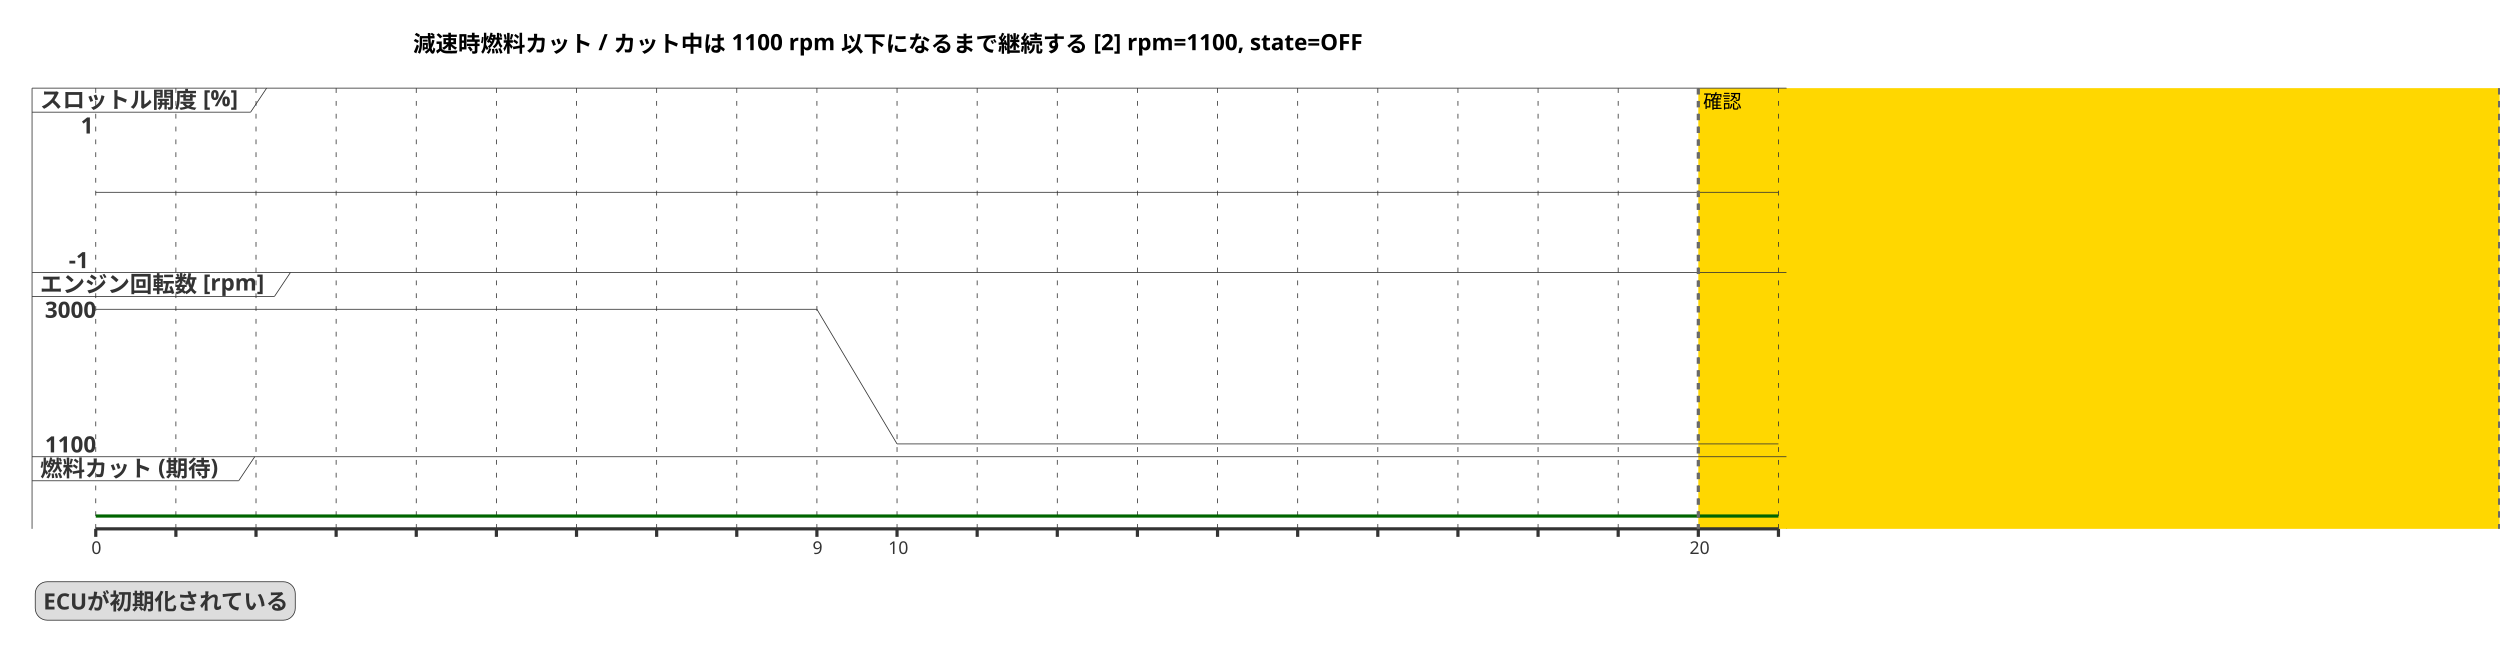
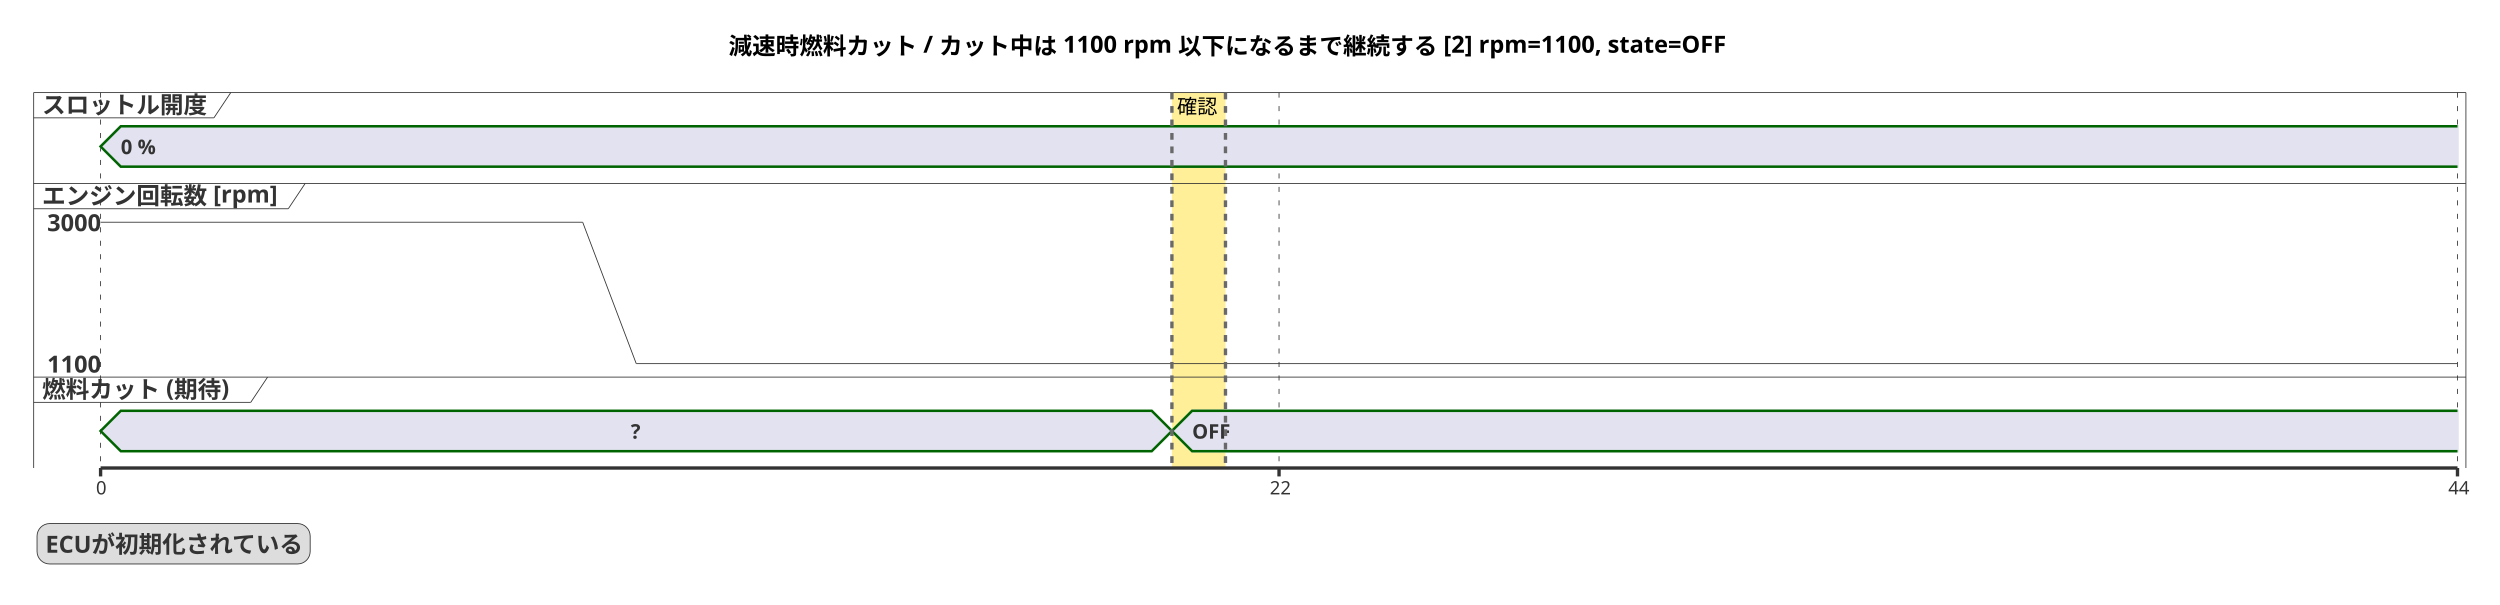
- <svg xmlns="http://www.w3.org/2000/svg" version="1.1" data-diagram-type="TIMING" style="width:1560px;height:411px;background:#FFFFFF;" width="1560px" height="411px" viewBox="0 0 1560 411" zoomAndPan="magnify" preserveAspectRatio="none" contentStyleType="text/css">
+ <svg xmlns="http://www.w3.org/2000/svg" version="1.1" data-diagram-type="TIMING" style="width:1485px;height:359px;background:#FFFFFF;" width="1485px" height="359px" viewBox="0 0 1485 359" zoomAndPan="magnify" preserveAspectRatio="none" contentStyleType="text/css">
  <defs />
  <g font-family="sans-serif" lengthAdjust="spacing">
    <g class="title" data-source-line="2">
-       <text x="257.781" y="32.318" fill="#000" font-size="14" textLength="618.188" font-weight="700" font-family="IPAGothic">減速時燃料カット / カット中は 1100 rpm 以下になるまで継続する [2] rpm=1100, state=OFF</text>
+       <text x="432.781" y="32.318" fill="#000" font-size="14" textLength="618.188" font-weight="700" font-family="IPAGothic">減速時燃料カット / カット中は 1100 rpm 以下になるまで継続する [2] rpm=1100, state=OFF</text>
    </g>
-     <line x1="20" y1="55" x2="20" y2="330" style="stroke:#333;stroke-width:0.5;" />
-     <line x1="1114.75" y1="55" x2="1114.75" y2="330" style="stroke:#333;stroke-width:0.5;" />
-     <rect x="1059.75" y="55" width="500" height="275" fill="#FFD700" style="stroke:none;" />
-     <line x1="59.75" y1="55" x2="59.75" y2="330" style="stroke:#333;stroke-width:0.5;stroke-dasharray:3,5;" />
-     <line x1="109.75" y1="55" x2="109.75" y2="330" style="stroke:#333;stroke-width:0.5;stroke-dasharray:3,5;" />
-     <line x1="159.75" y1="55" x2="159.75" y2="330" style="stroke:#333;stroke-width:0.5;stroke-dasharray:3,5;" />
-     <line x1="209.75" y1="55" x2="209.75" y2="330" style="stroke:#333;stroke-width:0.5;stroke-dasharray:3,5;" />
-     <line x1="259.75" y1="55" x2="259.75" y2="330" style="stroke:#333;stroke-width:0.5;stroke-dasharray:3,5;" />
-     <line x1="309.75" y1="55" x2="309.75" y2="330" style="stroke:#333;stroke-width:0.5;stroke-dasharray:3,5;" />
-     <line x1="359.75" y1="55" x2="359.75" y2="330" style="stroke:#333;stroke-width:0.5;stroke-dasharray:3,5;" />
-     <line x1="409.75" y1="55" x2="409.75" y2="330" style="stroke:#333;stroke-width:0.5;stroke-dasharray:3,5;" />
-     <line x1="459.75" y1="55" x2="459.75" y2="330" style="stroke:#333;stroke-width:0.5;stroke-dasharray:3,5;" />
-     <line x1="509.75" y1="55" x2="509.75" y2="330" style="stroke:#333;stroke-width:0.5;stroke-dasharray:3,5;" />
-     <line x1="559.75" y1="55" x2="559.75" y2="330" style="stroke:#333;stroke-width:0.5;stroke-dasharray:3,5;" />
-     <line x1="609.75" y1="55" x2="609.75" y2="330" style="stroke:#333;stroke-width:0.5;stroke-dasharray:3,5;" />
-     <line x1="659.75" y1="55" x2="659.75" y2="330" style="stroke:#333;stroke-width:0.5;stroke-dasharray:3,5;" />
-     <line x1="709.75" y1="55" x2="709.75" y2="330" style="stroke:#333;stroke-width:0.5;stroke-dasharray:3,5;" />
-     <line x1="759.75" y1="55" x2="759.75" y2="330" style="stroke:#333;stroke-width:0.5;stroke-dasharray:3,5;" />
-     <line x1="809.75" y1="55" x2="809.75" y2="330" style="stroke:#333;stroke-width:0.5;stroke-dasharray:3,5;" />
-     <line x1="859.75" y1="55" x2="859.75" y2="330" style="stroke:#333;stroke-width:0.5;stroke-dasharray:3,5;" />
-     <line x1="909.75" y1="55" x2="909.75" y2="330" style="stroke:#333;stroke-width:0.5;stroke-dasharray:3,5;" />
-     <line x1="959.75" y1="55" x2="959.75" y2="330" style="stroke:#333;stroke-width:0.5;stroke-dasharray:3,5;" />
-     <line x1="1009.75" y1="55" x2="1009.75" y2="330" style="stroke:#333;stroke-width:0.5;stroke-dasharray:3,5;" />
-     <line x1="1059.75" y1="55" x2="1059.75" y2="330" style="stroke:#333;stroke-width:0.5;stroke-dasharray:3,5;" />
-     <line x1="1109.75" y1="55" x2="1109.75" y2="330" style="stroke:#333;stroke-width:0.5;stroke-dasharray:3,5;" />
-     <line x1="20" y1="55" x2="1114.75" y2="55" style="stroke:#333;stroke-width:0.5;" />
-     <text x="25" y="67.318" fill="#333" font-size="14" textLength="130.375" font-weight="700" font-family="IPAGothic">スロットル開度 [%]</text>
-     <line x1="20" y1="70" x2="156.375" y2="70" style="stroke:#333;stroke-width:0.5;" />
-     <line x1="156.375" y1="70" x2="166.375" y2="55" style="stroke:#333;stroke-width:0.5;" />
-     <text x="42.875" y="167.318" fill="#333" font-size="14" textLength="14.875" font-weight="700" font-family="IPAGothic">-1</text>
-     <text x="50.313" y="83.318" fill="#333" font-size="14" font-weight="700" font-family="IPAGothic">1</text>
-     <line x1="59.75" y1="120" x2="59.75" y2="120" style="stroke:#333;stroke-width:0.5;" />
-     <line x1="59.75" y1="120" x2="1059.75" y2="120" style="stroke:#333;stroke-width:0.5;" />
-     <line x1="1059.75" y1="120" x2="1109.75" y2="120" style="stroke:#333;stroke-width:0.5;" />
-     <line x1="20" y1="170" x2="1114.75" y2="170" style="stroke:#333;stroke-width:0.5;" />
-     <text x="25" y="182.318" fill="#333" font-size="14" textLength="145.25" font-weight="700" font-family="IPAGothic">エンジン回転数 [rpm]</text>
-     <line x1="20" y1="185" x2="171.25" y2="185" style="stroke:#333;stroke-width:0.5;" />
-     <line x1="171.25" y1="185" x2="181.25" y2="170" style="stroke:#333;stroke-width:0.5;" />
-     <text x="28" y="282.318" fill="#333" font-size="14" textLength="29.75" font-weight="700" font-family="IPAGothic">1100</text>
-     <text x="28" y="198.318" fill="#333" font-size="14" textLength="29.75" font-weight="700" font-family="IPAGothic">3000</text>
-     <line x1="59.75" y1="193" x2="59.75" y2="193" style="stroke:#333;stroke-width:0.5;" />
-     <line x1="59.75" y1="193" x2="509.75" y2="193" style="stroke:#333;stroke-width:0.5;" />
-     <line x1="509.75" y1="193" x2="559.75" y2="277" style="stroke:#333;stroke-width:0.5;" />
-     <line x1="559.75" y1="277" x2="1059.75" y2="277" style="stroke:#333;stroke-width:0.5;" />
-     <line x1="1059.75" y1="277" x2="1109.75" y2="277" style="stroke:#333;stroke-width:0.5;" />
-     <line x1="20" y1="285" x2="1114.75" y2="285" style="stroke:#333;stroke-width:0.5;" />
-     <text x="25" y="297.318" fill="#333" font-size="14" textLength="122.938" font-weight="700" font-family="IPAGothic">燃料カット (期待)</text>
-     <line x1="20" y1="300" x2="148.938" y2="300" style="stroke:#333;stroke-width:0.5;" />
-     <line x1="148.938" y1="300" x2="158.938" y2="285" style="stroke:#333;stroke-width:0.5;" />
-     <line x1="59.75" y1="322" x2="1059.75" y2="322" style="stroke:#006400;stroke-width:2;" />
-     <line x1="1059.75" y1="322" x2="1109.75" y2="322" style="stroke:#006400;stroke-width:2;" />
-     <line x1="59.75" y1="330" x2="59.75" y2="335" style="stroke:#333;stroke-width:2;" />
-     <line x1="109.75" y1="330" x2="109.75" y2="335" style="stroke:#333;stroke-width:2;" />
-     <line x1="159.75" y1="330" x2="159.75" y2="335" style="stroke:#333;stroke-width:2;" />
-     <line x1="209.75" y1="330" x2="209.75" y2="335" style="stroke:#333;stroke-width:2;" />
-     <line x1="259.75" y1="330" x2="259.75" y2="335" style="stroke:#333;stroke-width:2;" />
-     <line x1="309.75" y1="330" x2="309.75" y2="335" style="stroke:#333;stroke-width:2;" />
-     <line x1="359.75" y1="330" x2="359.75" y2="335" style="stroke:#333;stroke-width:2;" />
-     <line x1="409.75" y1="330" x2="409.75" y2="335" style="stroke:#333;stroke-width:2;" />
-     <line x1="459.75" y1="330" x2="459.75" y2="335" style="stroke:#333;stroke-width:2;" />
-     <line x1="509.75" y1="330" x2="509.75" y2="335" style="stroke:#333;stroke-width:2;" />
-     <line x1="559.75" y1="330" x2="559.75" y2="335" style="stroke:#333;stroke-width:2;" />
-     <line x1="609.75" y1="330" x2="609.75" y2="335" style="stroke:#333;stroke-width:2;" />
-     <line x1="659.75" y1="330" x2="659.75" y2="335" style="stroke:#333;stroke-width:2;" />
-     <line x1="709.75" y1="330" x2="709.75" y2="335" style="stroke:#333;stroke-width:2;" />
-     <line x1="759.75" y1="330" x2="759.75" y2="335" style="stroke:#333;stroke-width:2;" />
-     <line x1="809.75" y1="330" x2="809.75" y2="335" style="stroke:#333;stroke-width:2;" />
-     <line x1="859.75" y1="330" x2="859.75" y2="335" style="stroke:#333;stroke-width:2;" />
-     <line x1="909.75" y1="330" x2="909.75" y2="335" style="stroke:#333;stroke-width:2;" />
-     <line x1="959.75" y1="330" x2="959.75" y2="335" style="stroke:#333;stroke-width:2;" />
-     <line x1="1009.75" y1="330" x2="1009.75" y2="335" style="stroke:#333;stroke-width:2;" />
-     <line x1="1059.75" y1="330" x2="1059.75" y2="335" style="stroke:#333;stroke-width:2;" />
-     <line x1="1109.75" y1="330" x2="1109.75" y2="335" style="stroke:#333;stroke-width:2;" />
-     <line x1="59.75" y1="330" x2="1109.75" y2="330" style="stroke:#333;stroke-width:2;" />
-     <text x="57" y="345.679" fill="#333" font-size="11" font-family="IPAGothic">0</text>
-     <text x="507" y="345.679" fill="#333" font-size="11" font-family="IPAGothic">9</text>
-     <text x="554.25" y="345.679" fill="#333" font-size="11" textLength="11" font-family="IPAGothic">10</text>
-     <text x="1054.25" y="345.679" fill="#333" font-size="11" textLength="11" font-family="IPAGothic">20</text>
-     <line x1="1059.75" y1="55" x2="1059.75" y2="330" style="stroke:#696969;stroke-width:2;stroke-dasharray:4,4;" />
-     <line x1="1559.75" y1="55" x2="1559.75" y2="330" style="stroke:#696969;stroke-width:2;stroke-dasharray:4,4;" />
-     <text x="1062.75" y="67.559" fill="#000" font-size="12" textLength="24" font-family="IPAGothic">確認</text>
-     <g class="legend" data-source-line="3">
-       <rect x="22" y="363" width="162.25" height="24" fill="#DDD" style="stroke:#333;stroke-width:0.5;" rx="7.5" ry="7.5" />
-       <text x="27" y="380.318" fill="#333" font-size="14" textLength="152.25" font-weight="700" font-family="IPAGothic">ECUが初期化されている</text>
+     <line x1="20" y1="55" x2="20" y2="278" style="stroke:#333;stroke-width:0.5;" />
+     <line x1="1464.75" y1="55" x2="1464.75" y2="278" style="stroke:#333;stroke-width:0.5;" />
+     <rect x="696.114" y="55" width="31.818" height="223" fill="#FFD700" fill-opacity="0.4" style="stroke:none;" />
+     <line x1="59.75" y1="55" x2="59.75" y2="278" style="stroke:#333;stroke-width:0.5;stroke-dasharray:3,5;" />
+     <line x1="759.75" y1="55" x2="759.75" y2="278" style="stroke:#333;stroke-width:0.5;stroke-dasharray:3,5;" />
+     <line x1="1459.75" y1="55" x2="1459.75" y2="278" style="stroke:#333;stroke-width:0.5;stroke-dasharray:3,5;" />
+     <line x1="20" y1="55" x2="1464.75" y2="55" style="stroke:#333;stroke-width:0.5;" />
+     <text x="25" y="67.318" fill="#333" font-size="14" textLength="101.063" font-weight="700" font-family="IPAGothic">スロットル開度</text>
+     <line x1="20" y1="70" x2="127.063" y2="70" style="stroke:#333;stroke-width:0.5;" />
+     <line x1="127.063" y1="70" x2="137.063" y2="55" style="stroke:#333;stroke-width:0.5;" />
+     <polygon points="71.75,75,1459.75,75,1459.75,99,71.75,99,59.75,87" fill="#E2E2F0" style="stroke:#E2E2F0;stroke-width:1.5;stroke-linejoin:miter;stroke-miterlimit:10;" />
+     <path d="M1459.75,75 L71.75,75 L59.75,87 L71.75,99 L1459.75,99" style="stroke:#006400;stroke-width:1.5;" fill="#E2E2F0" />
+     <text x="71.75" y="91.559" fill="#333" font-size="12" textLength="18.75" font-weight="700" font-family="IPAGothic">0 %</text>
+     <line x1="20" y1="109" x2="1464.75" y2="109" style="stroke:#333;stroke-width:0.5;" />
+     <text x="25" y="121.318" fill="#333" font-size="14" textLength="145.25" font-weight="700" font-family="IPAGothic">エンジン回転数 [rpm]</text>
+     <line x1="20" y1="124" x2="171.25" y2="124" style="stroke:#333;stroke-width:0.5;" />
+     <line x1="171.25" y1="124" x2="181.25" y2="109" style="stroke:#333;stroke-width:0.5;" />
+     <text x="28" y="221.318" fill="#333" font-size="14" textLength="29.75" font-weight="700" font-family="IPAGothic">1100</text>
+     <text x="28" y="137.318" fill="#333" font-size="14" textLength="29.75" font-weight="700" font-family="IPAGothic">3000</text>
+     <line x1="59.75" y1="132" x2="59.75" y2="132" style="stroke:#333;stroke-width:0.5;" />
+     <line x1="59.75" y1="132" x2="346.114" y2="132" style="stroke:#333;stroke-width:0.5;" />
+     <line x1="346.114" y1="132" x2="377.932" y2="216" style="stroke:#333;stroke-width:0.5;" />
+     <line x1="377.932" y1="216" x2="759.75" y2="216" style="stroke:#333;stroke-width:0.5;" />
+     <line x1="759.75" y1="216" x2="1459.75" y2="216" style="stroke:#333;stroke-width:0.5;" />
+     <line x1="20" y1="224" x2="1464.75" y2="224" style="stroke:#333;stroke-width:0.5;" />
+     <text x="25" y="236.318" fill="#333" font-size="14" textLength="122.938" font-weight="700" font-family="IPAGothic">燃料カット (期待)</text>
+     <line x1="20" y1="239" x2="148.938" y2="239" style="stroke:#333;stroke-width:0.5;" />
+     <line x1="148.938" y1="239" x2="158.938" y2="224" style="stroke:#333;stroke-width:0.5;" />
+     <polygon points="71.75,244,684.114,244,696.114,256,684.114,268,71.75,268,59.75,256" fill="#E2E2F0" style="stroke:#006400;stroke-width:1.5;stroke-linejoin:miter;stroke-miterlimit:10;" />
+     <polygon points="708.114,244,1459.75,244,1459.75,268,708.114,268,696.114,256" fill="#E2E2F0" style="stroke:#E2E2F0;stroke-width:1.5;stroke-linejoin:miter;stroke-miterlimit:10;" />
+     <path d="M1459.75,244 L708.114,244 L696.114,256 L708.114,268 L1459.75,268" style="stroke:#006400;stroke-width:1.5;" fill="#E2E2F0" />
+     <text x="374.744" y="260.559" fill="#333" font-size="12" font-weight="700" font-family="IPAGothic">?</text>
+     <text x="708.114" y="260.559" fill="#333" font-size="12" textLength="19.125" font-weight="700" font-family="IPAGothic">OFF</text>
+     <line x1="59.75" y1="278" x2="59.75" y2="283" style="stroke:#333;stroke-width:2;" />
+     <line x1="759.75" y1="278" x2="759.75" y2="283" style="stroke:#333;stroke-width:2;" />
+     <line x1="1459.75" y1="278" x2="1459.75" y2="283" style="stroke:#333;stroke-width:2;" />
+     <line x1="59.75" y1="278" x2="1459.75" y2="278" style="stroke:#333;stroke-width:2;" />
+     <text x="57" y="293.679" fill="#333" font-size="11" font-family="IPAGothic">0</text>
+     <text x="754.25" y="293.679" fill="#333" font-size="11" textLength="11" font-family="IPAGothic">22</text>
+     <text x="1454.25" y="293.679" fill="#333" font-size="11" textLength="11" font-family="IPAGothic">44</text>
+     <line x1="696.114" y1="55" x2="696.114" y2="278" style="stroke:#696969;stroke-width:2;stroke-dasharray:4,4;" />
+     <line x1="727.932" y1="55" x2="727.932" y2="278" style="stroke:#696969;stroke-width:2;stroke-dasharray:4,4;" />
+     <text x="699.114" y="67.559" fill="#000" font-size="12" textLength="24" font-family="IPAGothic">確認</text>
+     <g class="legend" data-source-line="4">
+       <rect x="22" y="311" width="162.25" height="24" fill="#DDD" style="stroke:#333;stroke-width:0.5;" rx="7.5" ry="7.5" />
+       <text x="27" y="328.318" fill="#333" font-size="14" textLength="152.25" font-weight="700" font-family="IPAGothic">ECUが初期化されている</text>
    </g>
  </g>
</svg>
